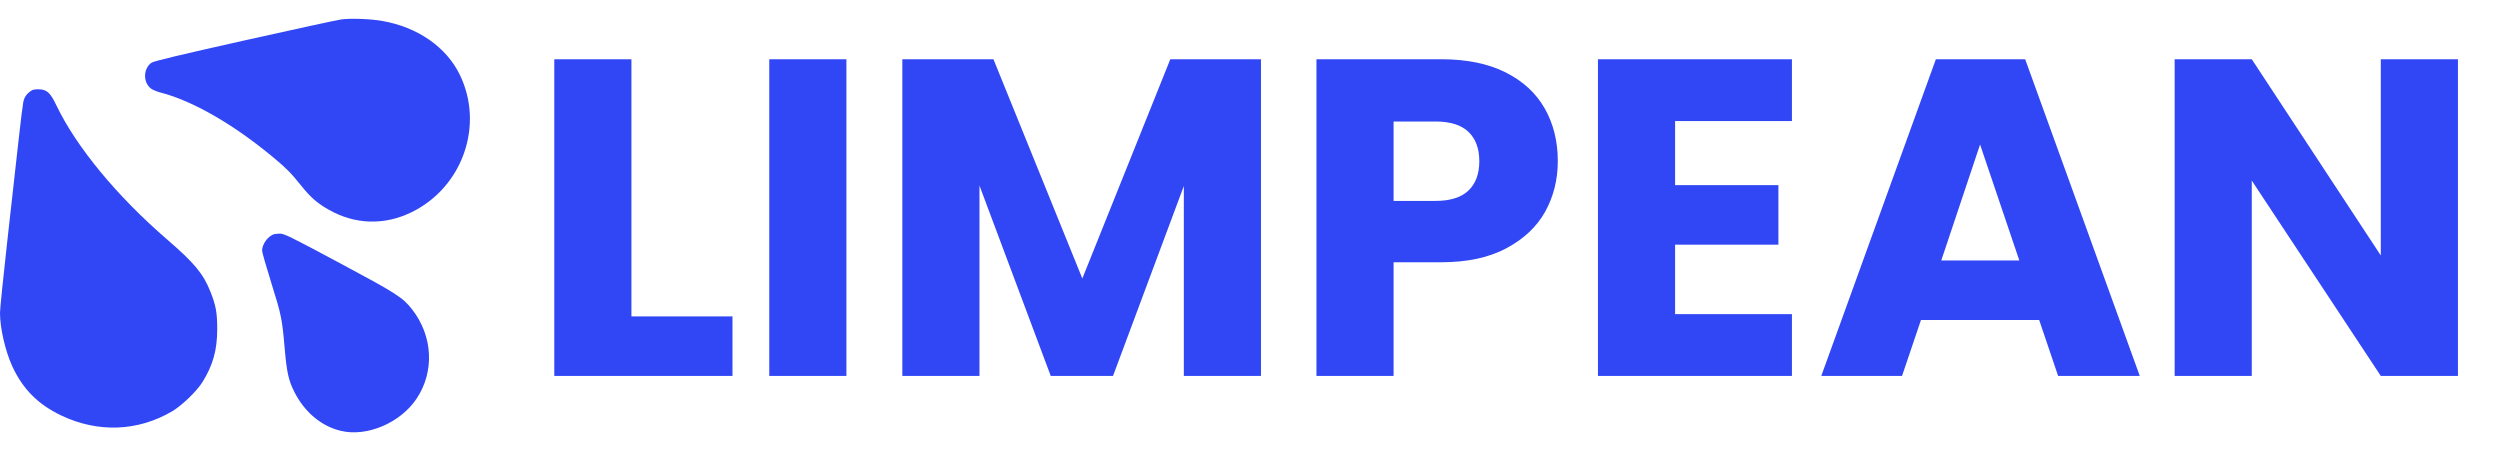
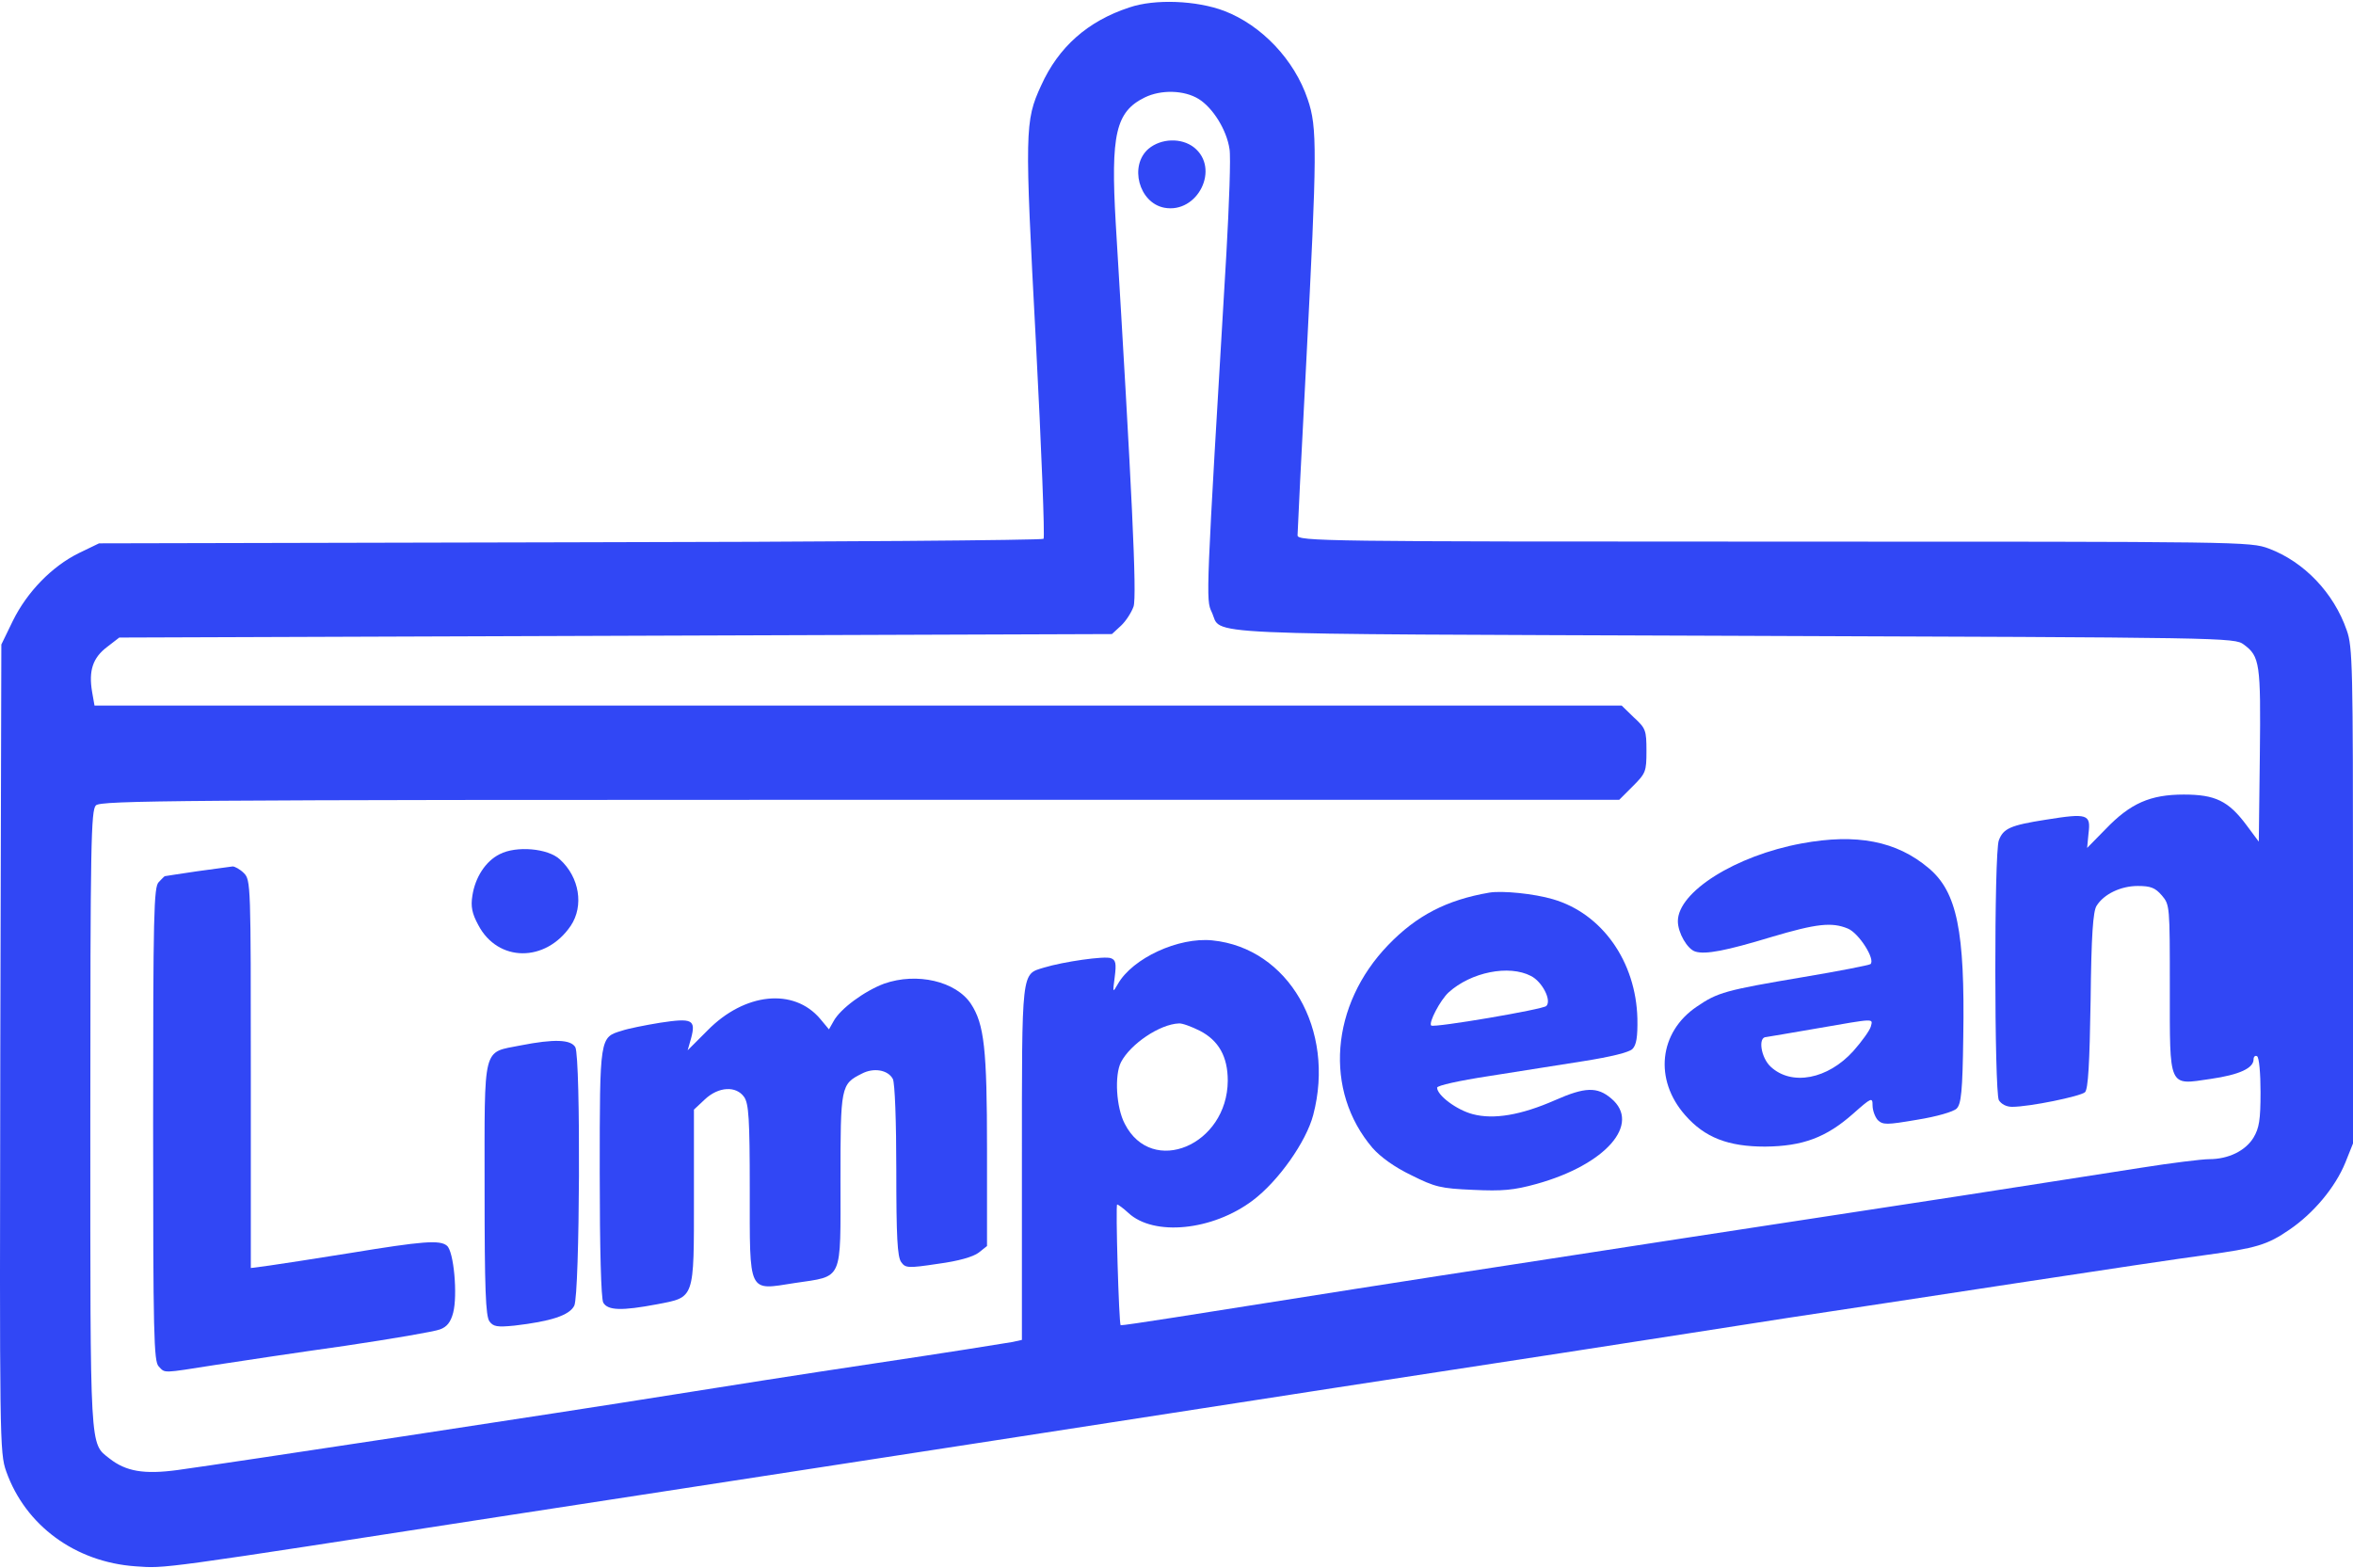
- <svg xmlns="http://www.w3.org/2000/svg" width="133" height="24" viewBox="0 0 133 24" fill="none">
-   <path fill-rule="evenodd" clip-rule="evenodd" d="M18.168 1.032C17.953 1.06 15.626 1.564 12.997 2.153C9.519 2.931 8.174 3.254 8.057 3.338C7.607 3.659 7.605 4.407 8.052 4.726C8.139 4.788 8.372 4.88 8.571 4.932C10.266 5.37 12.451 6.632 14.558 8.389C15.248 8.964 15.469 9.188 16.024 9.878C16.526 10.503 16.878 10.81 17.483 11.154C18.893 11.956 20.458 12 21.918 11.279C24.618 9.946 25.765 6.653 24.462 3.977C23.74 2.497 22.22 1.443 20.326 1.112C19.715 1.005 18.673 0.967 18.168 1.032ZM1.712 4.797C1.442 4.954 1.295 5.151 1.238 5.431C1.206 5.589 1.092 6.513 0.985 7.485C0.878 8.458 0.613 10.832 0.395 12.761C0.178 14.691 0 16.437 5.71098e-06 16.641C-0.001 17.439 0.275 18.652 0.644 19.464C1.202 20.691 2.023 21.518 3.272 22.11C5.218 23.033 7.332 22.952 9.152 21.885C9.679 21.575 10.469 20.814 10.776 20.318C11.333 19.421 11.556 18.616 11.556 17.504C11.556 16.637 11.485 16.246 11.195 15.519C10.812 14.557 10.347 13.997 8.876 12.727C6.217 10.43 4.059 7.815 3 5.605C2.687 4.95 2.51 4.779 2.119 4.752C1.957 4.741 1.773 4.761 1.712 4.797ZM14.558 12.465C14.235 12.587 13.946 12.995 13.943 13.333C13.943 13.416 14.167 14.202 14.442 15.078C14.969 16.76 15.007 16.947 15.146 18.543C15.255 19.801 15.35 20.233 15.651 20.833C16.2 21.927 17.089 22.672 18.14 22.923C19.527 23.253 21.304 22.496 22.162 21.209C23.128 19.762 23.031 17.873 21.919 16.453C21.422 15.819 21.095 15.61 18.033 13.973C15.451 12.592 15.111 12.425 14.89 12.429C14.753 12.431 14.604 12.448 14.558 12.465Z" fill="#3147F5" />
-   <path d="M33.592 16.832H38.968V20H29.488V3.152H33.592V16.832ZM45.029 3.152V20H40.925V3.152H45.029ZM67.084 3.152V20H62.98V9.896L59.212 20H55.9L52.108 9.872V20H48.004V3.152H52.852L57.58 14.816L62.26 3.152H67.084ZM82.875 8.576C82.875 9.552 82.651 10.448 82.203 11.264C81.755 12.064 81.067 12.712 80.139 13.208C79.211 13.704 78.059 13.952 76.683 13.952H74.139V20H70.035V3.152H76.683C78.027 3.152 79.163 3.384 80.091 3.848C81.019 4.312 81.715 4.952 82.179 5.768C82.643 6.584 82.875 7.52 82.875 8.576ZM76.371 10.688C77.155 10.688 77.739 10.504 78.123 10.136C78.507 9.768 78.699 9.248 78.699 8.576C78.699 7.904 78.507 7.384 78.123 7.016C77.739 6.648 77.155 6.464 76.371 6.464H74.139V10.688H76.371ZM89.115 6.44V9.848H94.611V13.016H89.115V16.712H95.331V20H85.011V3.152H95.331V6.44H89.115ZM108.484 17.024H102.196L101.188 20H96.892L102.988 3.152H107.74L113.836 20H109.492L108.484 17.024ZM107.428 13.856L105.34 7.688L103.276 13.856H107.428ZM130.763 20H126.659L119.795 9.608V20H115.691V3.152H119.795L126.659 13.592V3.152H130.763V20Z" fill="#3147F5" />
+ <svg xmlns="http://www.w3.org/2000/svg" width="512" height="341" viewBox="0 0 512 341" fill="none">
+   <path d="M245.745 1.619C236.711 4.58 230.333 10.198 226.537 18.625C222.969 26.369 222.969 28.419 225.399 74.275C226.613 97.583 227.372 116.943 227.069 117.246C226.765 117.55 180.377 117.93 124.044 118.005L21.551 118.233L17.148 120.359C11.302 123.244 5.911 128.786 2.798 135.088L0.293 140.25L0.065 228.091C-0.087 313.578 -0.087 316.083 1.356 320.183C5.532 331.951 16.388 339.922 29.523 340.833C36.204 341.289 33.471 341.668 111.517 329.597C119.641 328.382 167.167 321.018 217.047 313.35C266.927 305.606 322.122 297.103 339.66 294.446C357.197 291.712 379.442 288.296 389.008 286.778C398.65 285.335 421.047 281.919 438.964 279.186C456.805 276.452 475.178 273.719 479.81 273.112C490.97 271.593 493.323 270.91 498.182 267.57C503.421 264.001 508.128 258.383 510.33 252.993L512 248.817V194.913C512 145.033 511.924 140.706 510.633 137.138C507.824 129.014 501.371 122.257 493.703 119.372C489.603 117.854 488.313 117.854 385.971 117.854C287.806 117.854 282.339 117.778 282.339 116.487C282.339 115.804 283.174 98.797 284.237 78.754C286.591 32.898 286.667 27.735 284.541 21.586C281.656 13.007 274.519 5.491 266.396 2.378C260.398 0.1 251.288 -0.279 245.745 1.619ZM260.778 21.51C263.89 23.408 266.927 28.267 267.535 32.443C267.838 34.113 267.459 44.362 266.851 55.219C262.372 130.381 262.372 130.456 263.663 133.19C266.092 138.352 257.133 137.897 377.24 138.352C484.668 138.732 486.187 138.732 488.237 140.25C491.729 142.832 491.957 144.274 491.729 164.393L491.501 183.146L488.844 179.577C484.896 174.263 482.011 172.896 475.178 172.896C467.89 172.896 463.562 174.794 458.172 180.412L454.148 184.512L454.452 181.323C454.983 177.148 454.224 176.92 445.19 178.363C437.446 179.577 435.927 180.261 434.94 182.842C433.877 185.499 433.953 237.505 434.94 239.403C435.472 240.238 436.535 240.845 437.825 240.845C441.621 240.845 452.706 238.568 453.693 237.657C454.376 236.898 454.68 231.583 454.907 217.69C455.059 203.416 455.439 198.33 456.198 197.115C457.792 194.534 461.513 192.788 465.157 192.788C467.966 192.788 468.953 193.167 470.395 194.837C472.141 196.887 472.141 197.115 472.141 214.956C472.141 236.974 471.762 236.138 481.024 234.772C487.326 233.861 490.363 232.418 490.363 230.52C490.363 229.913 490.742 229.609 491.122 229.837C491.577 230.065 491.881 233.557 491.881 237.657C491.881 243.73 491.577 245.477 490.363 247.527C488.616 250.412 484.896 252.234 480.721 252.234C479.126 252.234 472.369 253.069 465.688 254.132C459.007 255.195 441.242 257.928 426.209 260.281C411.177 262.559 384.377 266.659 366.611 269.392C348.846 272.125 330.245 275.01 325.235 275.769C316.124 277.136 276.797 283.285 255.387 286.702C249.162 287.689 243.923 288.448 243.847 288.372C243.468 287.992 242.709 262.103 243.088 262.103C243.316 262.103 244.455 262.938 245.518 263.925C251.06 269.088 263.89 267.797 272.621 261.192C278.164 257.017 284.237 248.438 285.756 242.592C290.615 224.067 280.365 206.301 263.815 204.631C256.45 203.872 246.429 208.503 243.24 214.121C242.101 216.095 242.101 216.095 242.557 212.603C242.936 209.642 242.784 208.883 241.722 208.503C240.355 207.972 231.396 209.262 227.145 210.553C222.21 212.071 222.362 210.629 222.362 253.069V291.561L220.312 292.016C219.097 292.244 205.735 294.37 190.475 296.647C175.215 298.925 155.399 302.038 146.441 303.48C122.298 307.352 50.249 318.285 38.633 319.879C31.345 320.866 27.397 320.183 23.828 317.374C19.501 313.957 19.653 316.463 19.653 243.579C19.653 183.525 19.805 176.313 20.868 175.25C21.93 174.187 38.102 174.035 187.21 174.035H352.338L355.299 171.074C358.108 168.265 358.26 167.885 358.26 163.406C358.26 158.927 358.108 158.471 355.527 156.118L352.87 153.536H186.679H20.564L20.032 150.5C19.273 145.944 20.184 143.135 23.297 140.782L25.954 138.732L133.99 138.352L241.949 137.973L243.923 136.151C244.986 135.164 246.201 133.266 246.656 131.975C247.416 129.697 246.277 106.39 242.784 48.69C241.646 29.178 242.784 24.319 249.086 21.206C252.654 19.46 257.665 19.612 260.778 21.51ZM261.081 224.295C265.181 226.421 267.155 229.913 267.155 235.151C267.079 249.197 250.68 256.106 244.758 244.566C242.86 240.997 242.481 233.937 243.923 231.128C245.973 227.18 252.35 222.852 256.526 222.7C257.209 222.624 259.259 223.384 261.081 224.295Z" fill="#3147F5" />
+   <path d="M249.921 32.367C245.669 36.011 247.795 44.135 253.337 45.198C260.626 46.564 265.56 36.619 259.79 32.063C257.057 29.938 252.654 30.089 249.921 32.367Z" fill="#3147F5" />
+   <path d="M392.046 183.526C377.621 186.183 365.094 194.079 365.094 200.456C365.094 202.961 367.144 206.53 368.89 207.061C371.091 207.744 375.495 206.909 385.516 203.873C395.234 200.988 398.575 200.608 402.067 202.05C404.497 203.037 408.141 208.807 407.002 209.794C406.698 210.022 400.169 211.313 392.425 212.603C375.343 215.488 373.749 215.944 369.193 219.057C360.994 224.599 359.855 234.924 366.688 242.668C370.94 247.527 376.026 249.501 384.074 249.501C392.273 249.425 397.36 247.527 403.206 242.364C407.23 238.796 407.458 238.72 407.458 240.542C407.458 241.605 407.989 243.048 408.596 243.731C409.735 244.794 410.494 244.794 417.175 243.655C421.427 242.972 425.071 241.909 425.754 241.226C426.741 240.239 427.045 237.505 427.197 225.586C427.577 202.582 425.83 194.079 419.681 188.916C412.696 182.994 403.965 181.324 392.046 183.526ZM407.078 223.384C406.85 224.219 405.104 226.649 403.282 228.699C397.74 234.848 389.844 236.367 385.289 232.115C383.163 230.141 382.48 225.662 384.302 225.662C384.757 225.586 389.844 224.751 395.462 223.764C408.217 221.562 407.533 221.562 407.078 223.384Z" fill="#3147F5" />
+   <path d="M108.707 185.879C105.671 187.398 103.393 190.89 102.786 194.914C102.406 197.267 102.71 198.786 104.076 201.291C108.328 209.415 118.729 209.491 124.195 201.443C127.08 197.116 126.093 190.89 121.842 187.018C119.26 184.589 112.352 183.981 108.707 185.879Z" fill="#3147F5" />
+   <path d="M42.808 189.599C39.088 190.13 35.899 190.662 35.824 190.662C35.748 190.737 35.14 191.269 34.533 191.952C33.47 193.015 33.318 198.785 33.318 244.641C33.318 290.498 33.47 296.267 34.533 297.33C35.975 298.849 35.14 298.849 46.756 297.027C52.147 296.192 64.825 294.294 75.075 292.851C85.324 291.333 94.586 289.738 95.725 289.283C97.243 288.751 98.079 287.688 98.61 285.639C99.597 281.843 98.762 272.276 97.243 271.062C95.725 269.771 91.929 270.075 76.213 272.656C68.697 273.871 60.726 275.086 58.6 275.389L54.576 275.921V233.709C54.576 192.484 54.576 191.497 53.058 189.978C52.222 189.143 51.084 188.536 50.628 188.536C50.097 188.612 46.604 189.067 42.808 189.599Z" fill="#3147F5" />
+   <path d="M324.097 194.229C314.759 195.823 308.229 199.24 302.08 205.617C289.477 218.676 288.034 237.352 298.663 249.803C300.409 251.777 303.446 253.979 307.091 255.725C312.253 258.306 313.468 258.61 320.529 258.914C326.906 259.217 329.411 258.99 334.346 257.623C349.378 253.447 357.198 244.565 350.593 239.022C347.556 236.441 344.899 236.517 338.37 239.402C330.93 242.667 325.008 243.653 320.453 242.439C316.96 241.528 312.709 238.339 312.709 236.669C312.709 236.213 317.492 235.15 323.945 234.163C330.095 233.176 339.357 231.734 344.595 230.899C350.365 229.988 354.541 229.001 355.224 228.242C356.06 227.406 356.363 225.66 356.287 221.636C355.984 209.261 348.619 198.784 337.914 195.671C333.815 194.457 326.906 193.773 324.097 194.229ZM333.131 212.374C335.561 213.589 337.687 217.689 336.472 218.903C335.713 219.662 312.025 223.686 311.418 223.155C310.811 222.547 313.392 217.613 315.214 215.942C320.073 211.539 328.348 209.869 333.131 212.374Z" fill="#3147F5" />
+   <path d="M192.374 214.045C188.122 215.639 182.808 219.511 181.365 222.244L180.378 223.99L178.48 221.713C172.71 214.88 162.005 216.019 153.958 224.218L149.63 228.546L150.389 225.888C151.452 221.865 150.617 221.485 143.632 222.548C140.368 223.079 136.572 223.839 135.281 224.294C130.498 225.737 130.498 225.509 130.498 255.118C130.498 272.124 130.802 282.449 131.257 283.436C132.244 285.183 135.281 285.259 142.949 283.816C151.224 282.222 150.997 282.905 150.997 260.432V241.452L153.35 239.25C156.311 236.441 160.183 236.214 161.929 238.719C162.916 240.162 163.144 243.426 163.144 258.762C163.144 281.842 162.689 280.779 172.938 279.185C183.567 277.591 182.883 279.033 182.883 256.864C182.883 236.365 182.959 235.91 187.515 233.632C190.096 232.266 193.209 232.797 194.272 234.771C194.727 235.606 195.031 244.109 195.031 254.662C195.031 269.087 195.259 273.491 196.094 274.63C197.005 275.92 197.536 275.996 204.065 275.009C208.621 274.402 211.733 273.491 212.948 272.58L214.77 271.137V250.031C214.77 228.242 214.163 222.852 211.278 218.448C208.013 213.513 199.51 211.539 192.374 214.045Z" fill="#3147F5" />
+   <path d="M113.264 227.484C104.913 229.154 105.444 227.028 105.444 258.687C105.444 280.553 105.672 286.399 106.507 287.537C107.342 288.676 108.177 288.828 111.973 288.448C119.793 287.537 123.893 286.247 124.956 284.121C126.17 281.692 126.398 230.141 125.183 227.864C124.196 226.193 120.628 226.041 113.264 227.484Z" fill="#3147F5" />
</svg>
